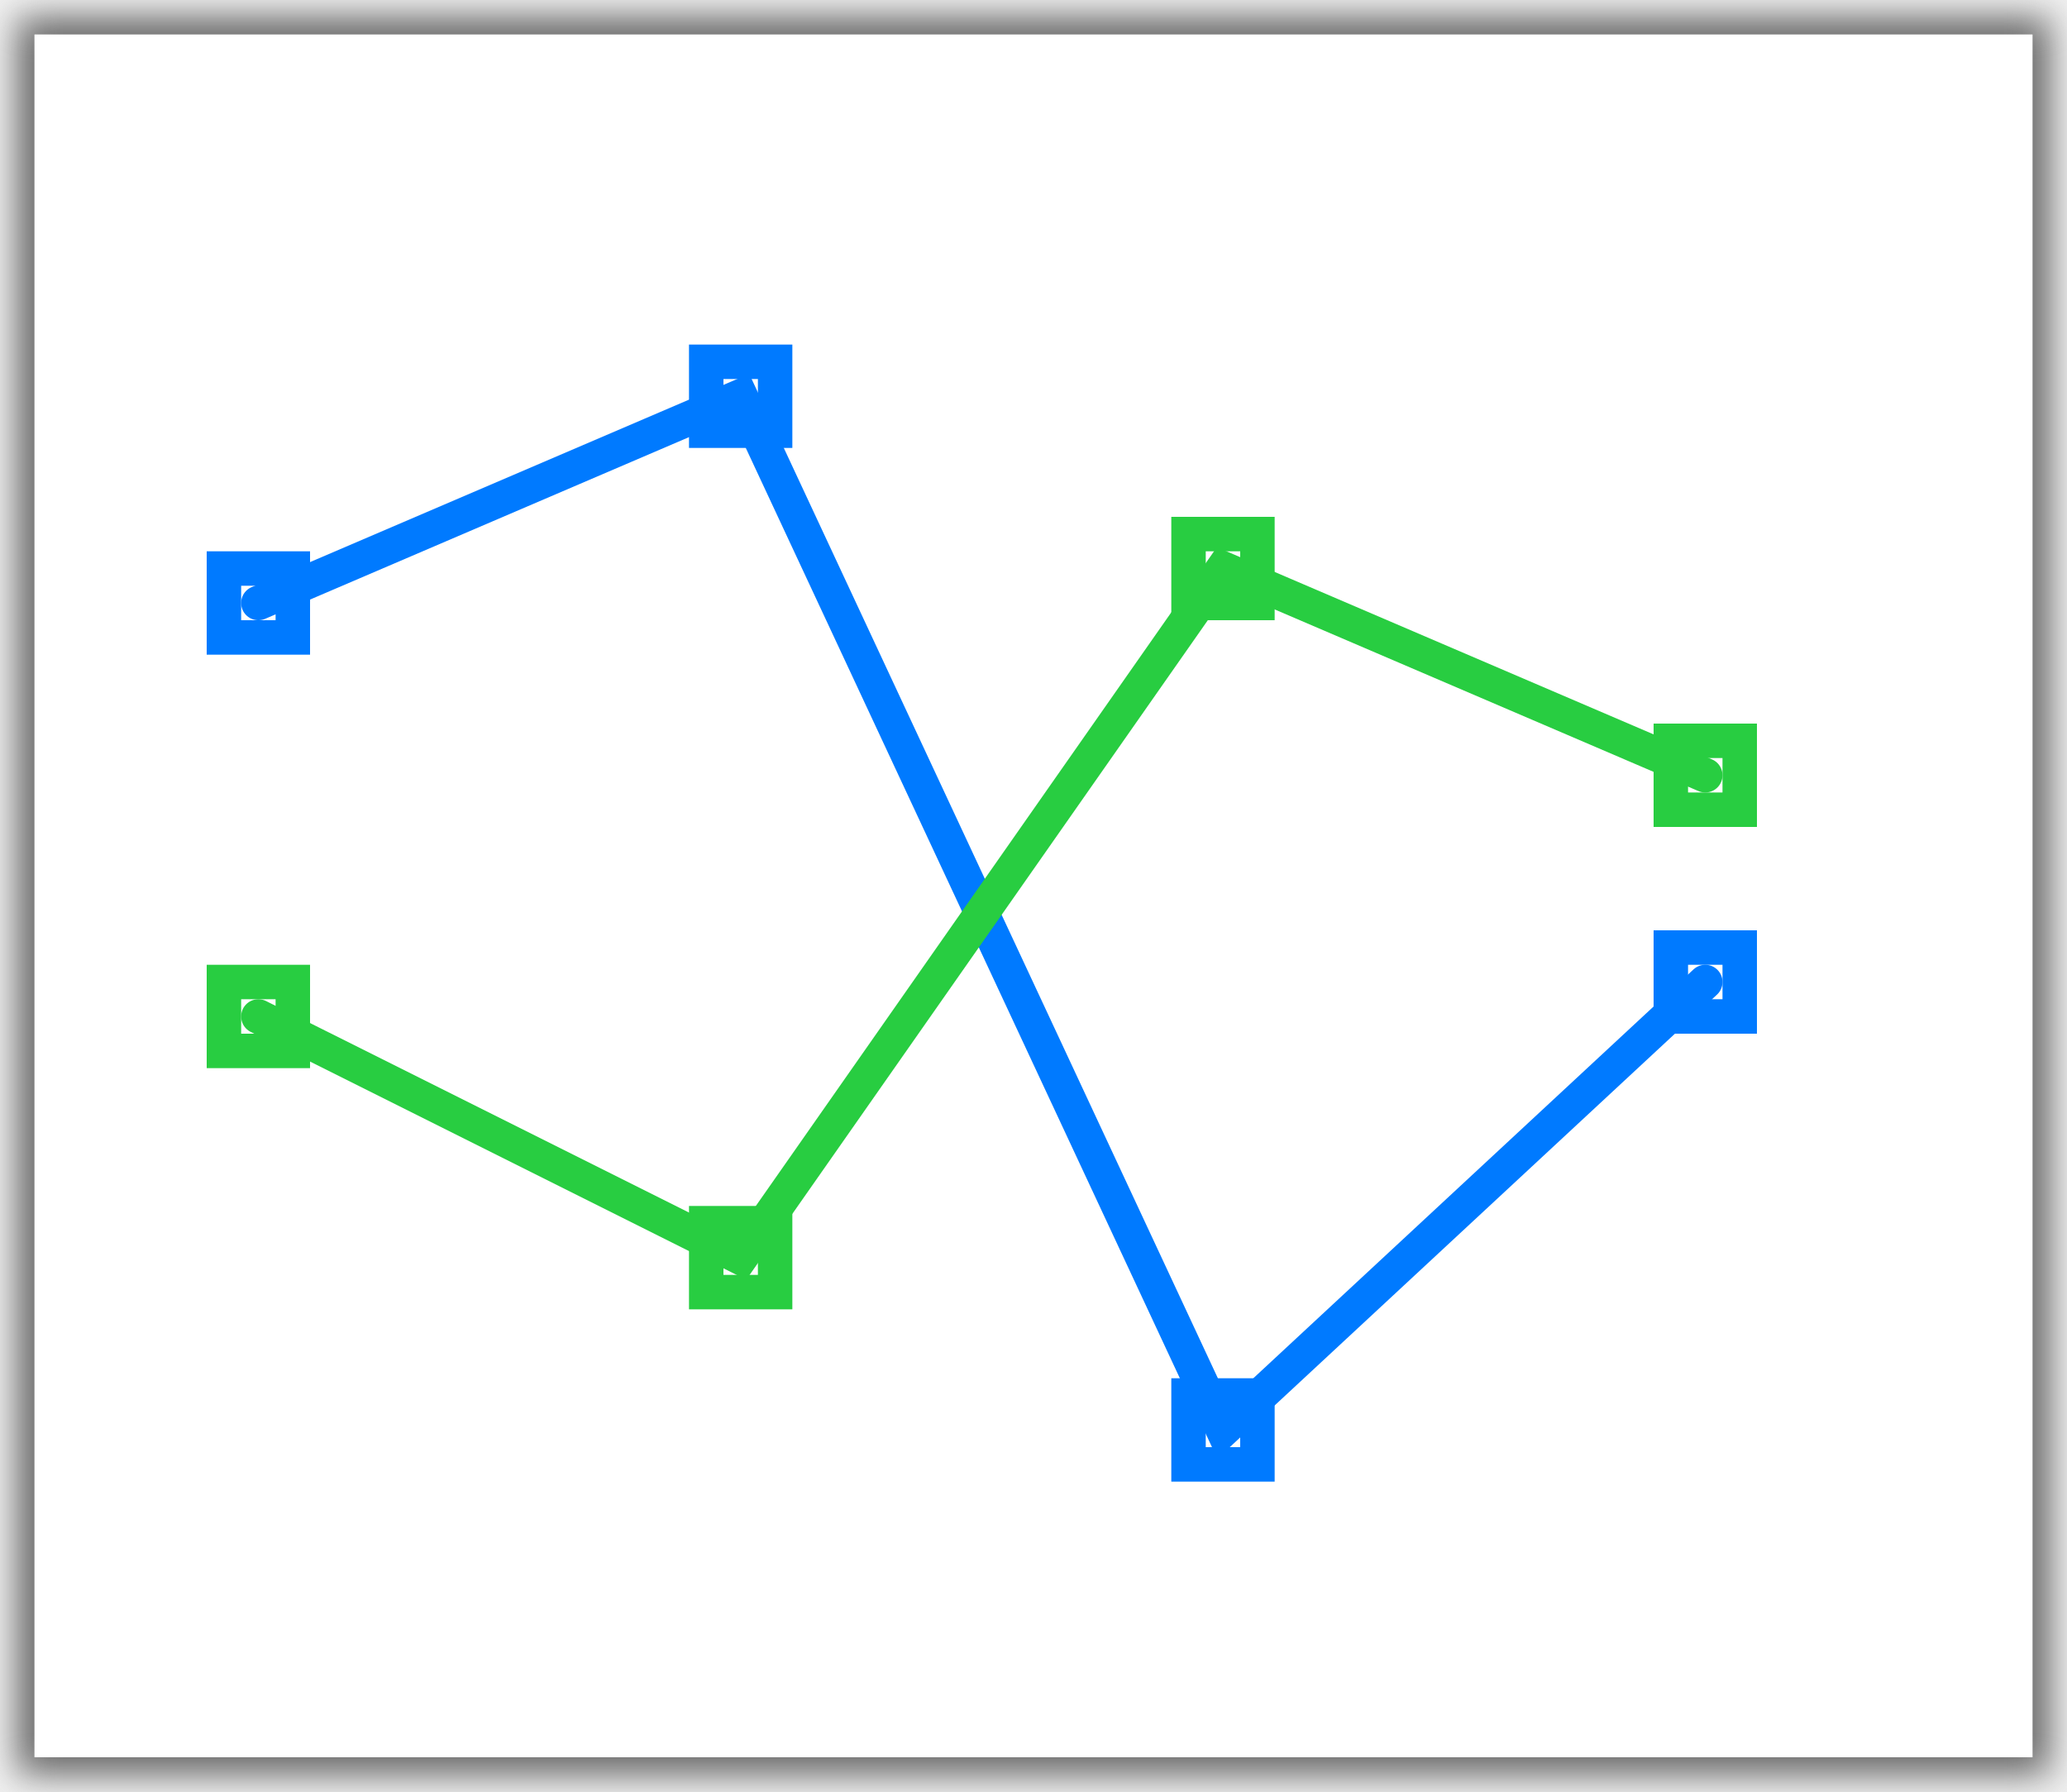
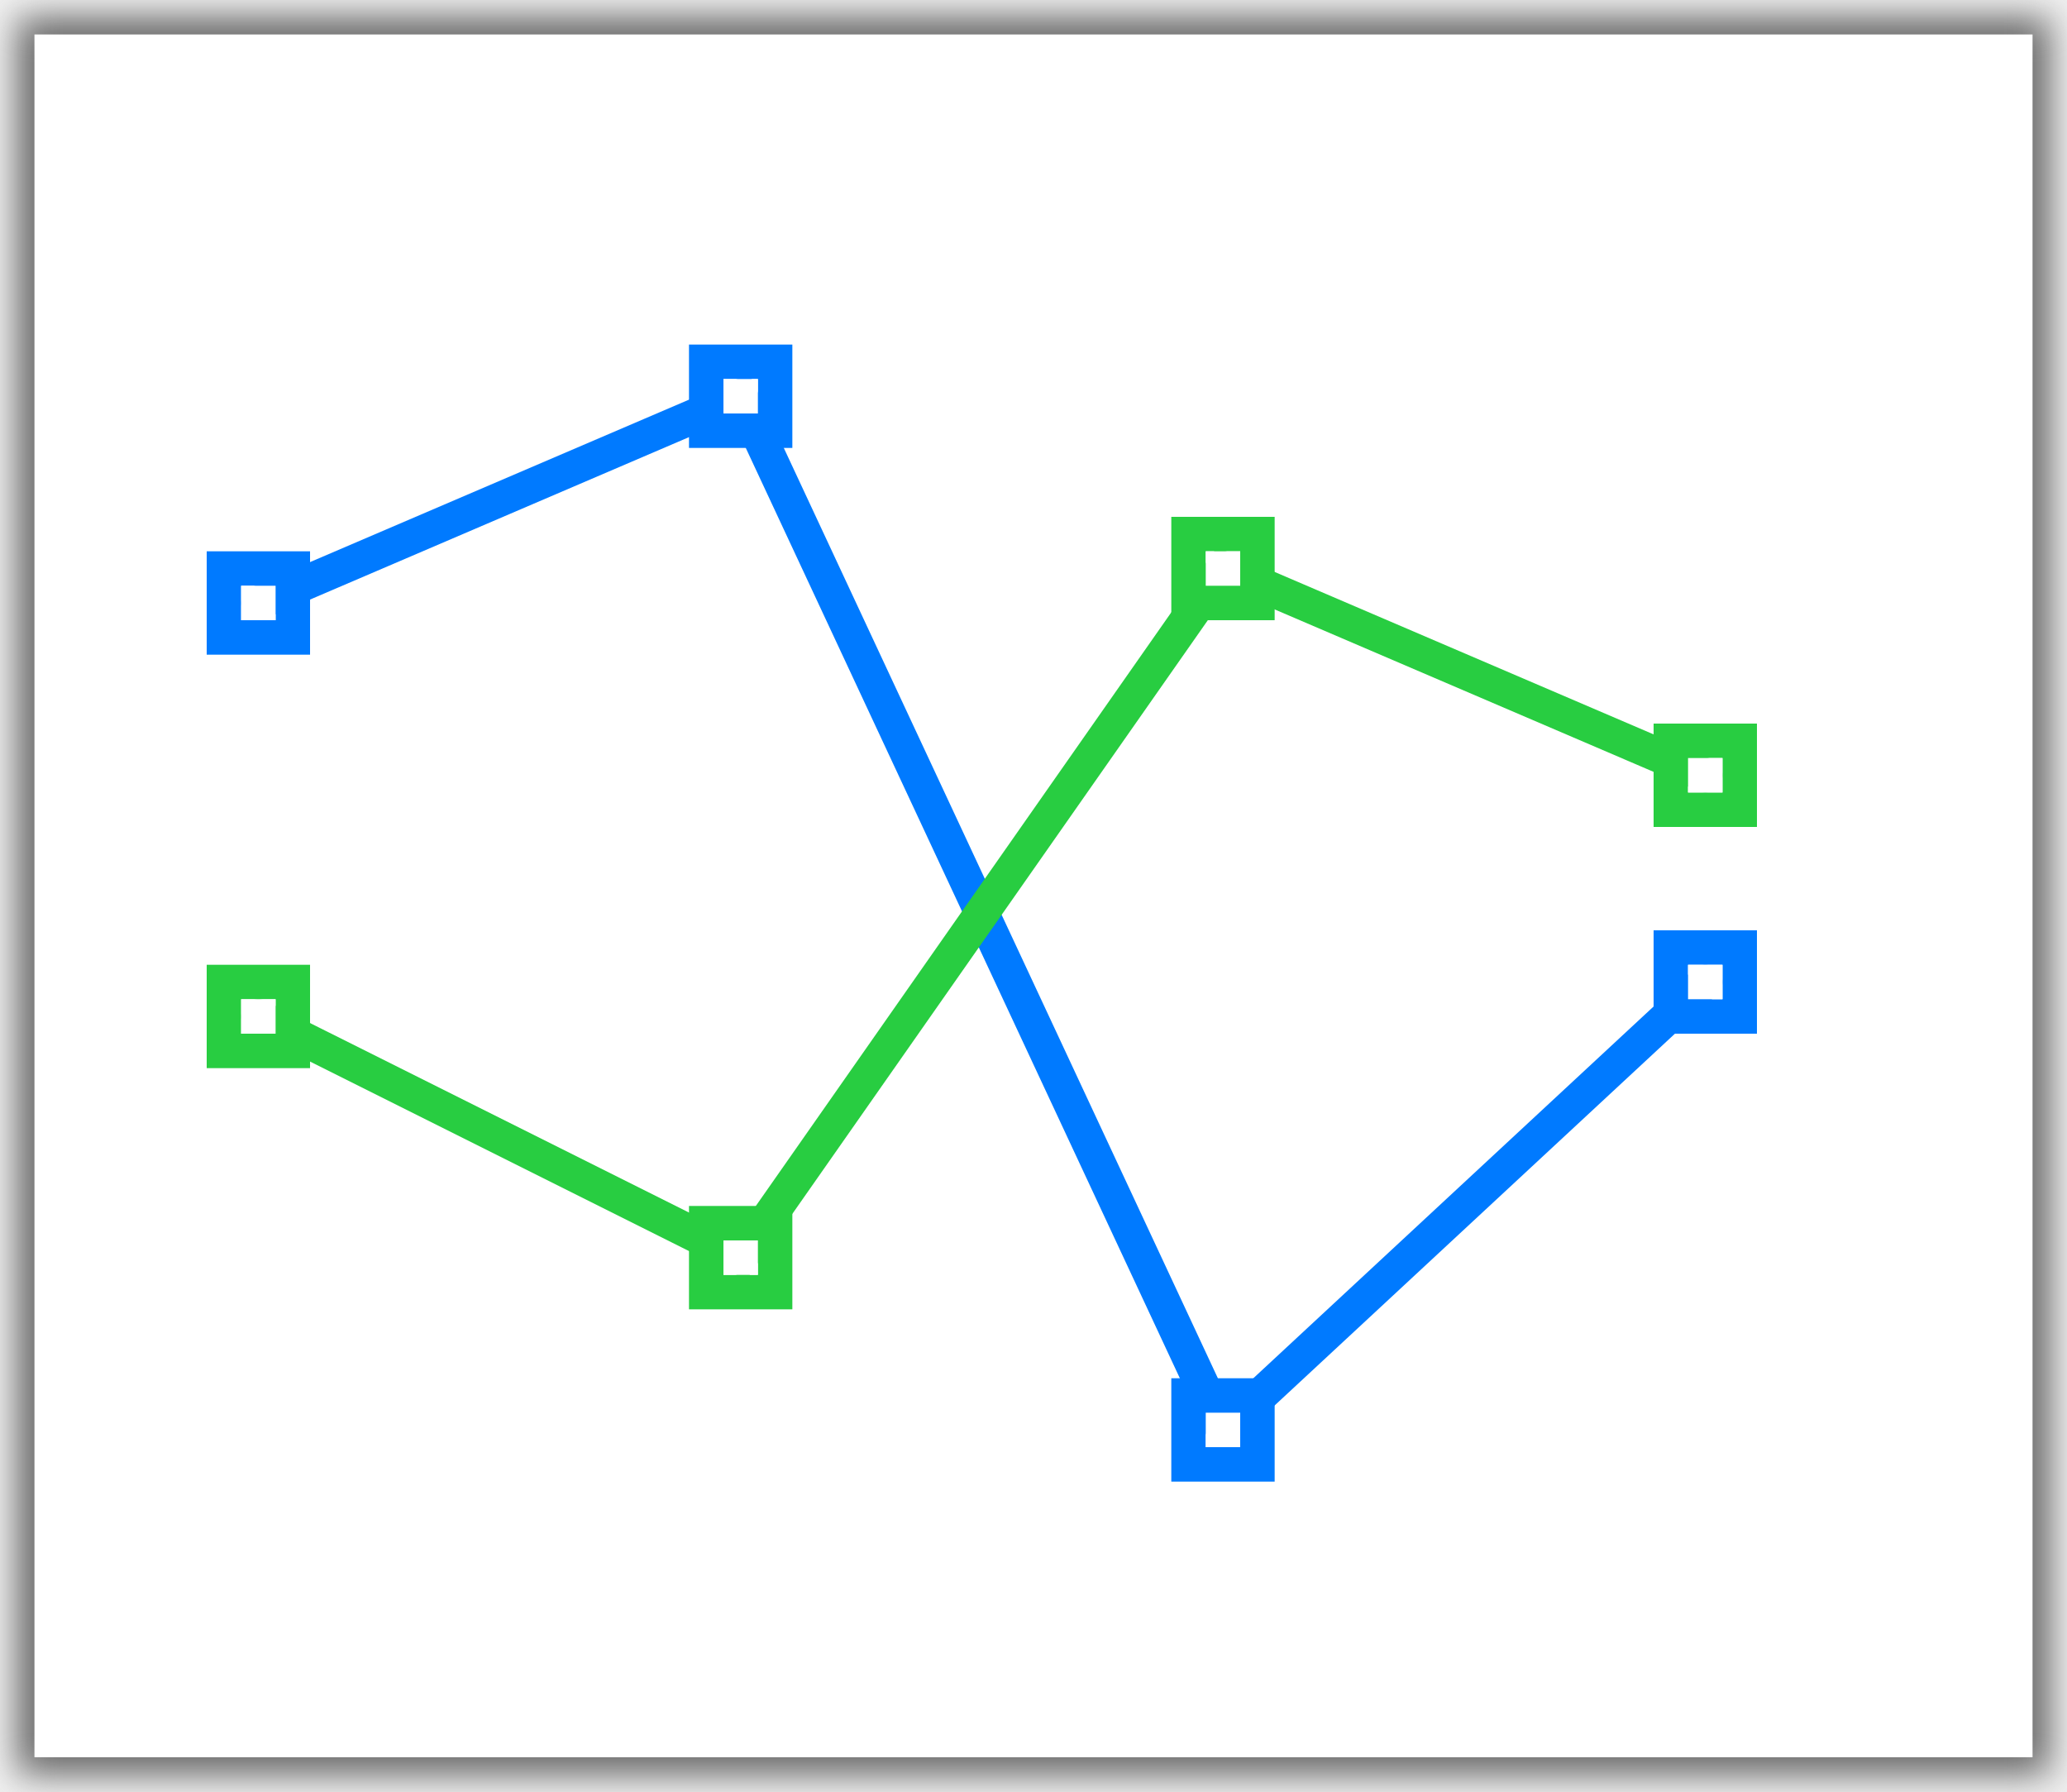
<svg xmlns="http://www.w3.org/2000/svg" height="52" viewBox="0 0 60 52" width="60">
  <filter id="a" color-interpolation-filters="sRGB" height="1.052" width="1.045" x="-.022" y="-.026">
    <feGaussianBlur stdDeviation=".555" />
  </filter>
  <path d="m.5.5h59v51h-59z" fill="#656565" filter="url(#a)" />
  <path d="m1 1h58v50h-58z" fill="#fff" />
  <path d="m6 16v3h3v-3zm1 1h1v1h-1z" fill="#007aff" />
  <g fill="#28cd41">
    <path d="m6 28v3h3v-3zm1 1h1v1h-1z" />
    <path d="m20 35v3h3v-3zm1 1h1v1h-1z" />
    <path d="m34 15v3h3v-3zm1 1h1v1h-1z" />
    <path d="m48 21v3h3v-3zm1 1h1v1h-1z" />
  </g>
  <g fill="#007aff">
    <path d="m20 10v3h3v-3zm1 1h1v1h-1z" />
    <path d="m48 27v3h3v-3zm1 1h1v1h-1z" />
    <path d="m34 40v3h3v-3zm1 1h1v1h-1z" />
  </g>
  <path d="m7.5 17.5 14-6 14 30 14-13" fill="none" stroke="#007aff" stroke-linecap="round" />
  <path d="m7.5 29.5 14 7 14-20 14 6" fill="none" stroke="#28cd41" stroke-linecap="round" />
+   <g fill="#fff">
+     <path d="m49 22h1v1h-1z" />
+     <path d="m35 16h1v1h-1z" />
+     <path d="m21 11h1v1h-1z" />
+     <path d="m7 17h1v1h-1z" />
+     <path d="m7 29h1v1h-1z" />
+     <path d="m21 36h1v1h-1z" />
+     <path d="m35 41h1v1h-1z" />
+     <path d="m49 28h1v1h-1z" />
+   </g>
</svg>
